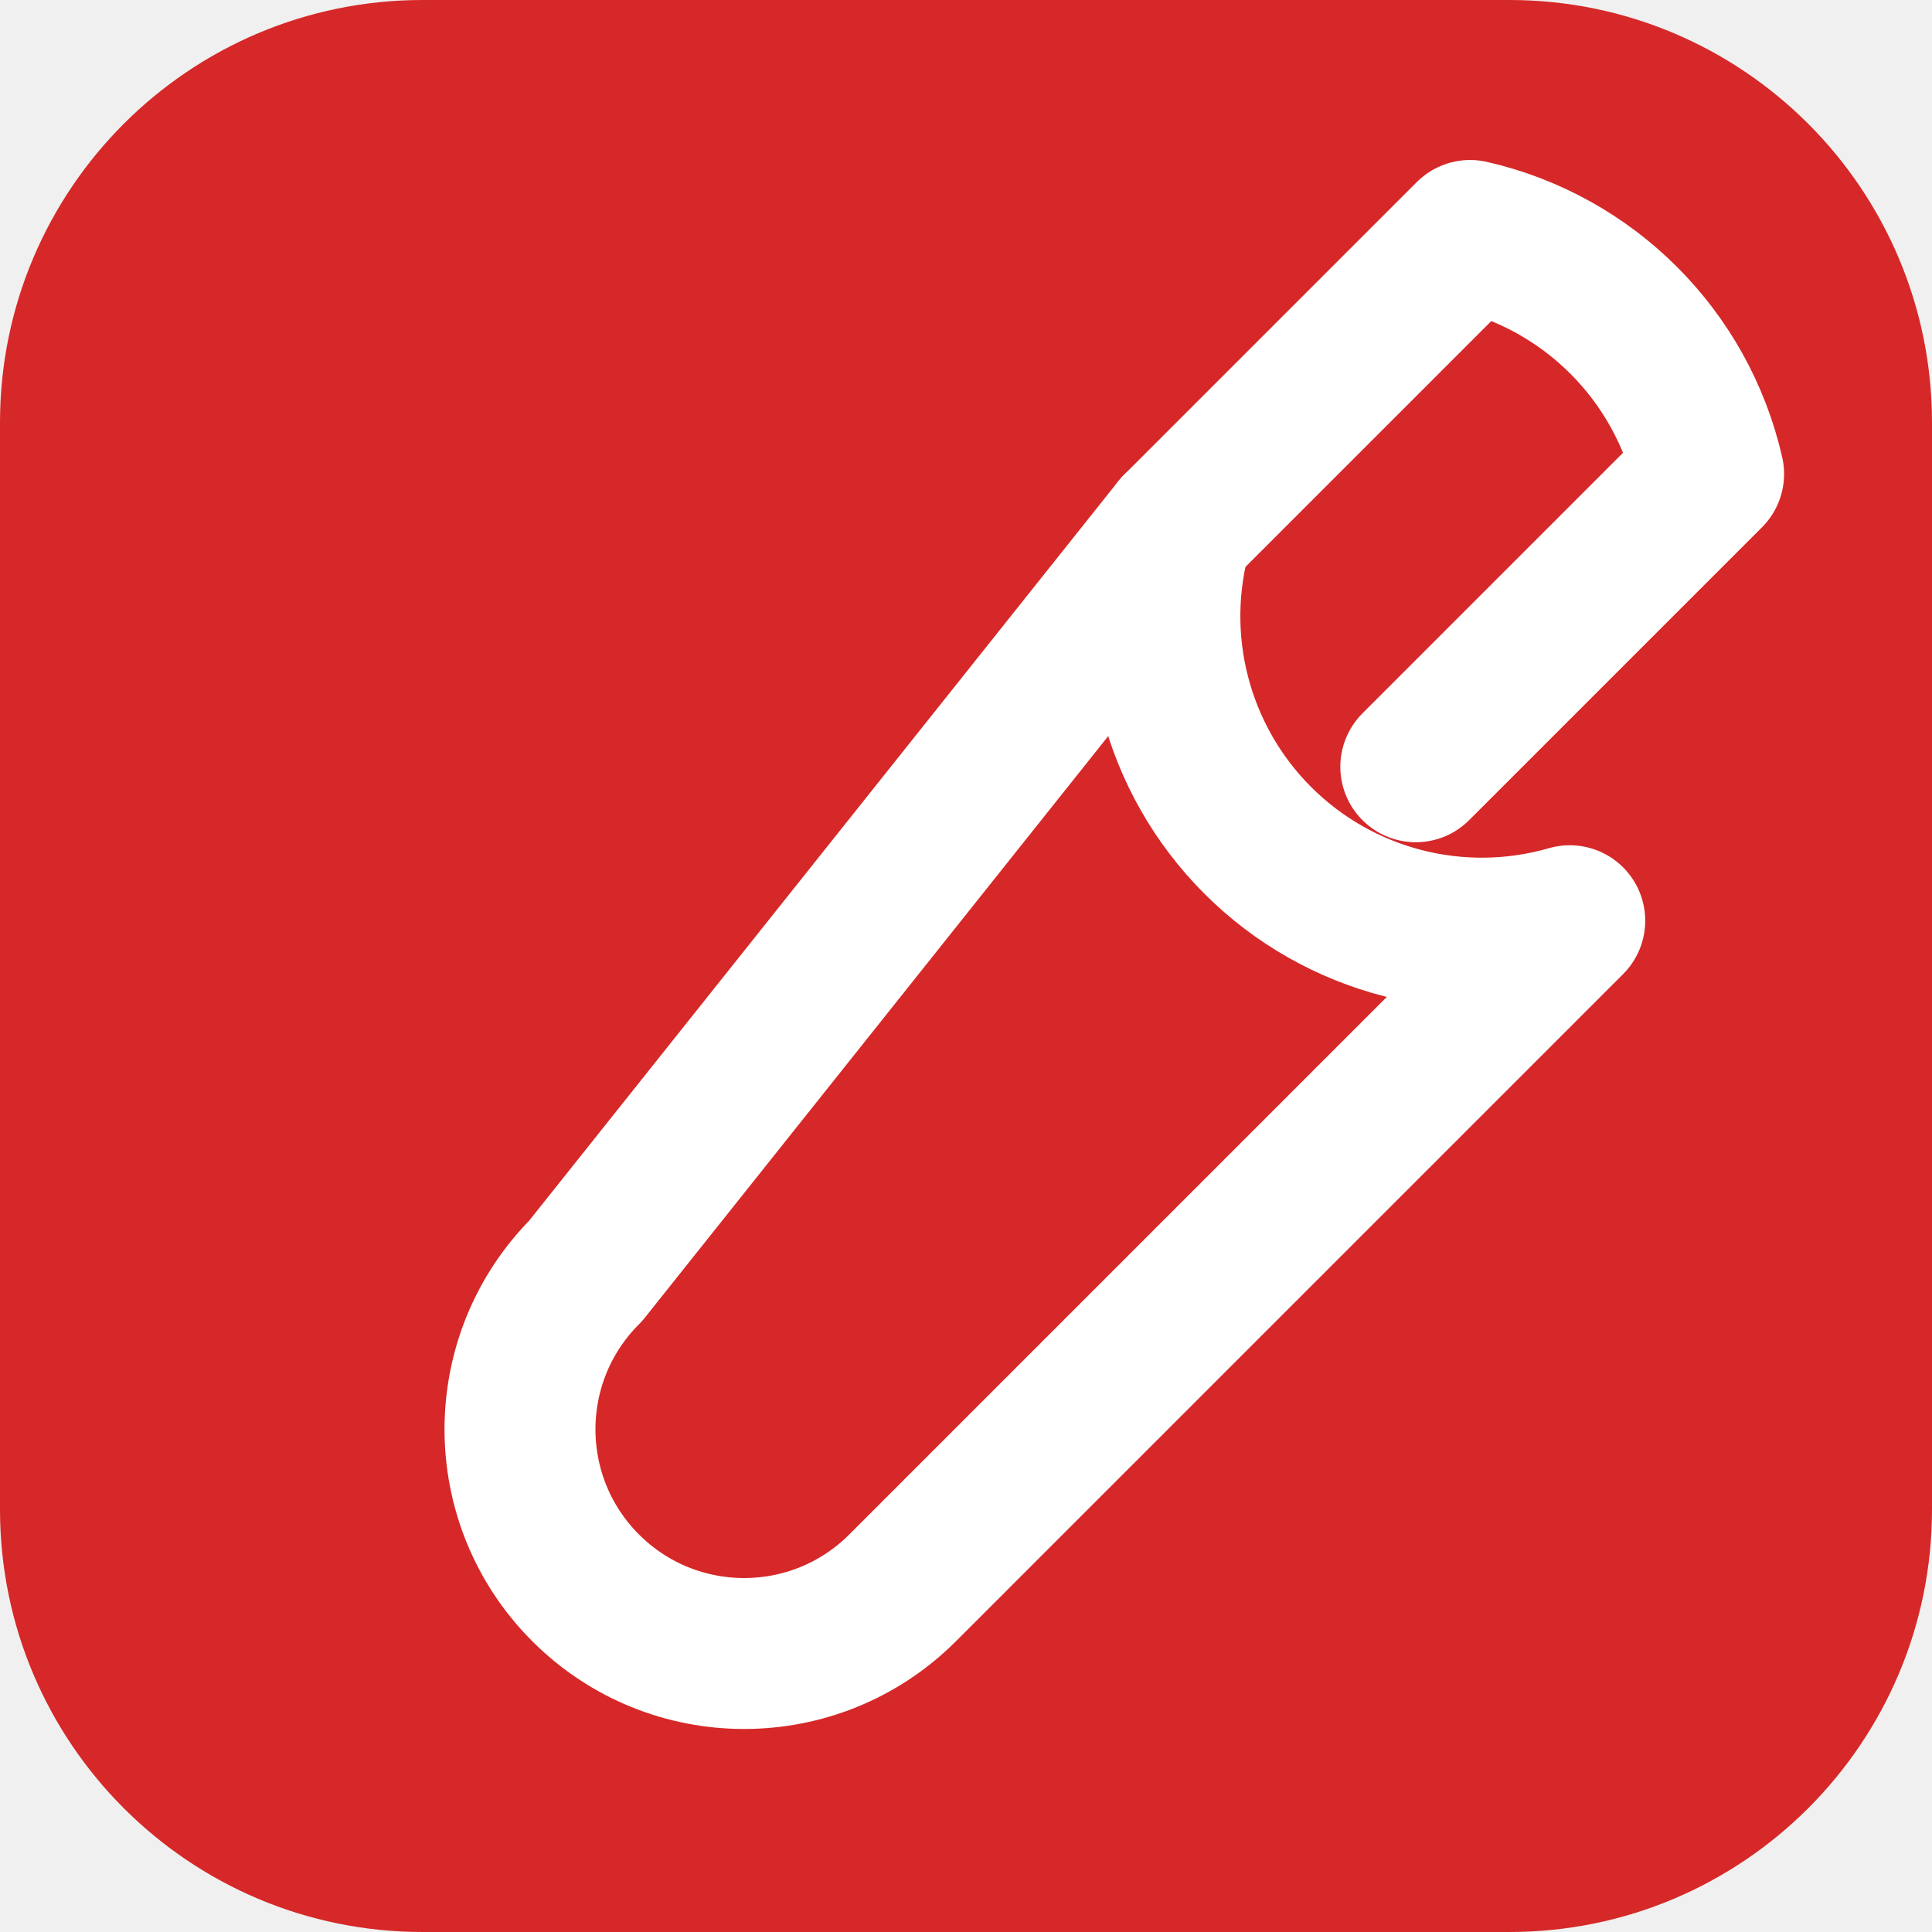
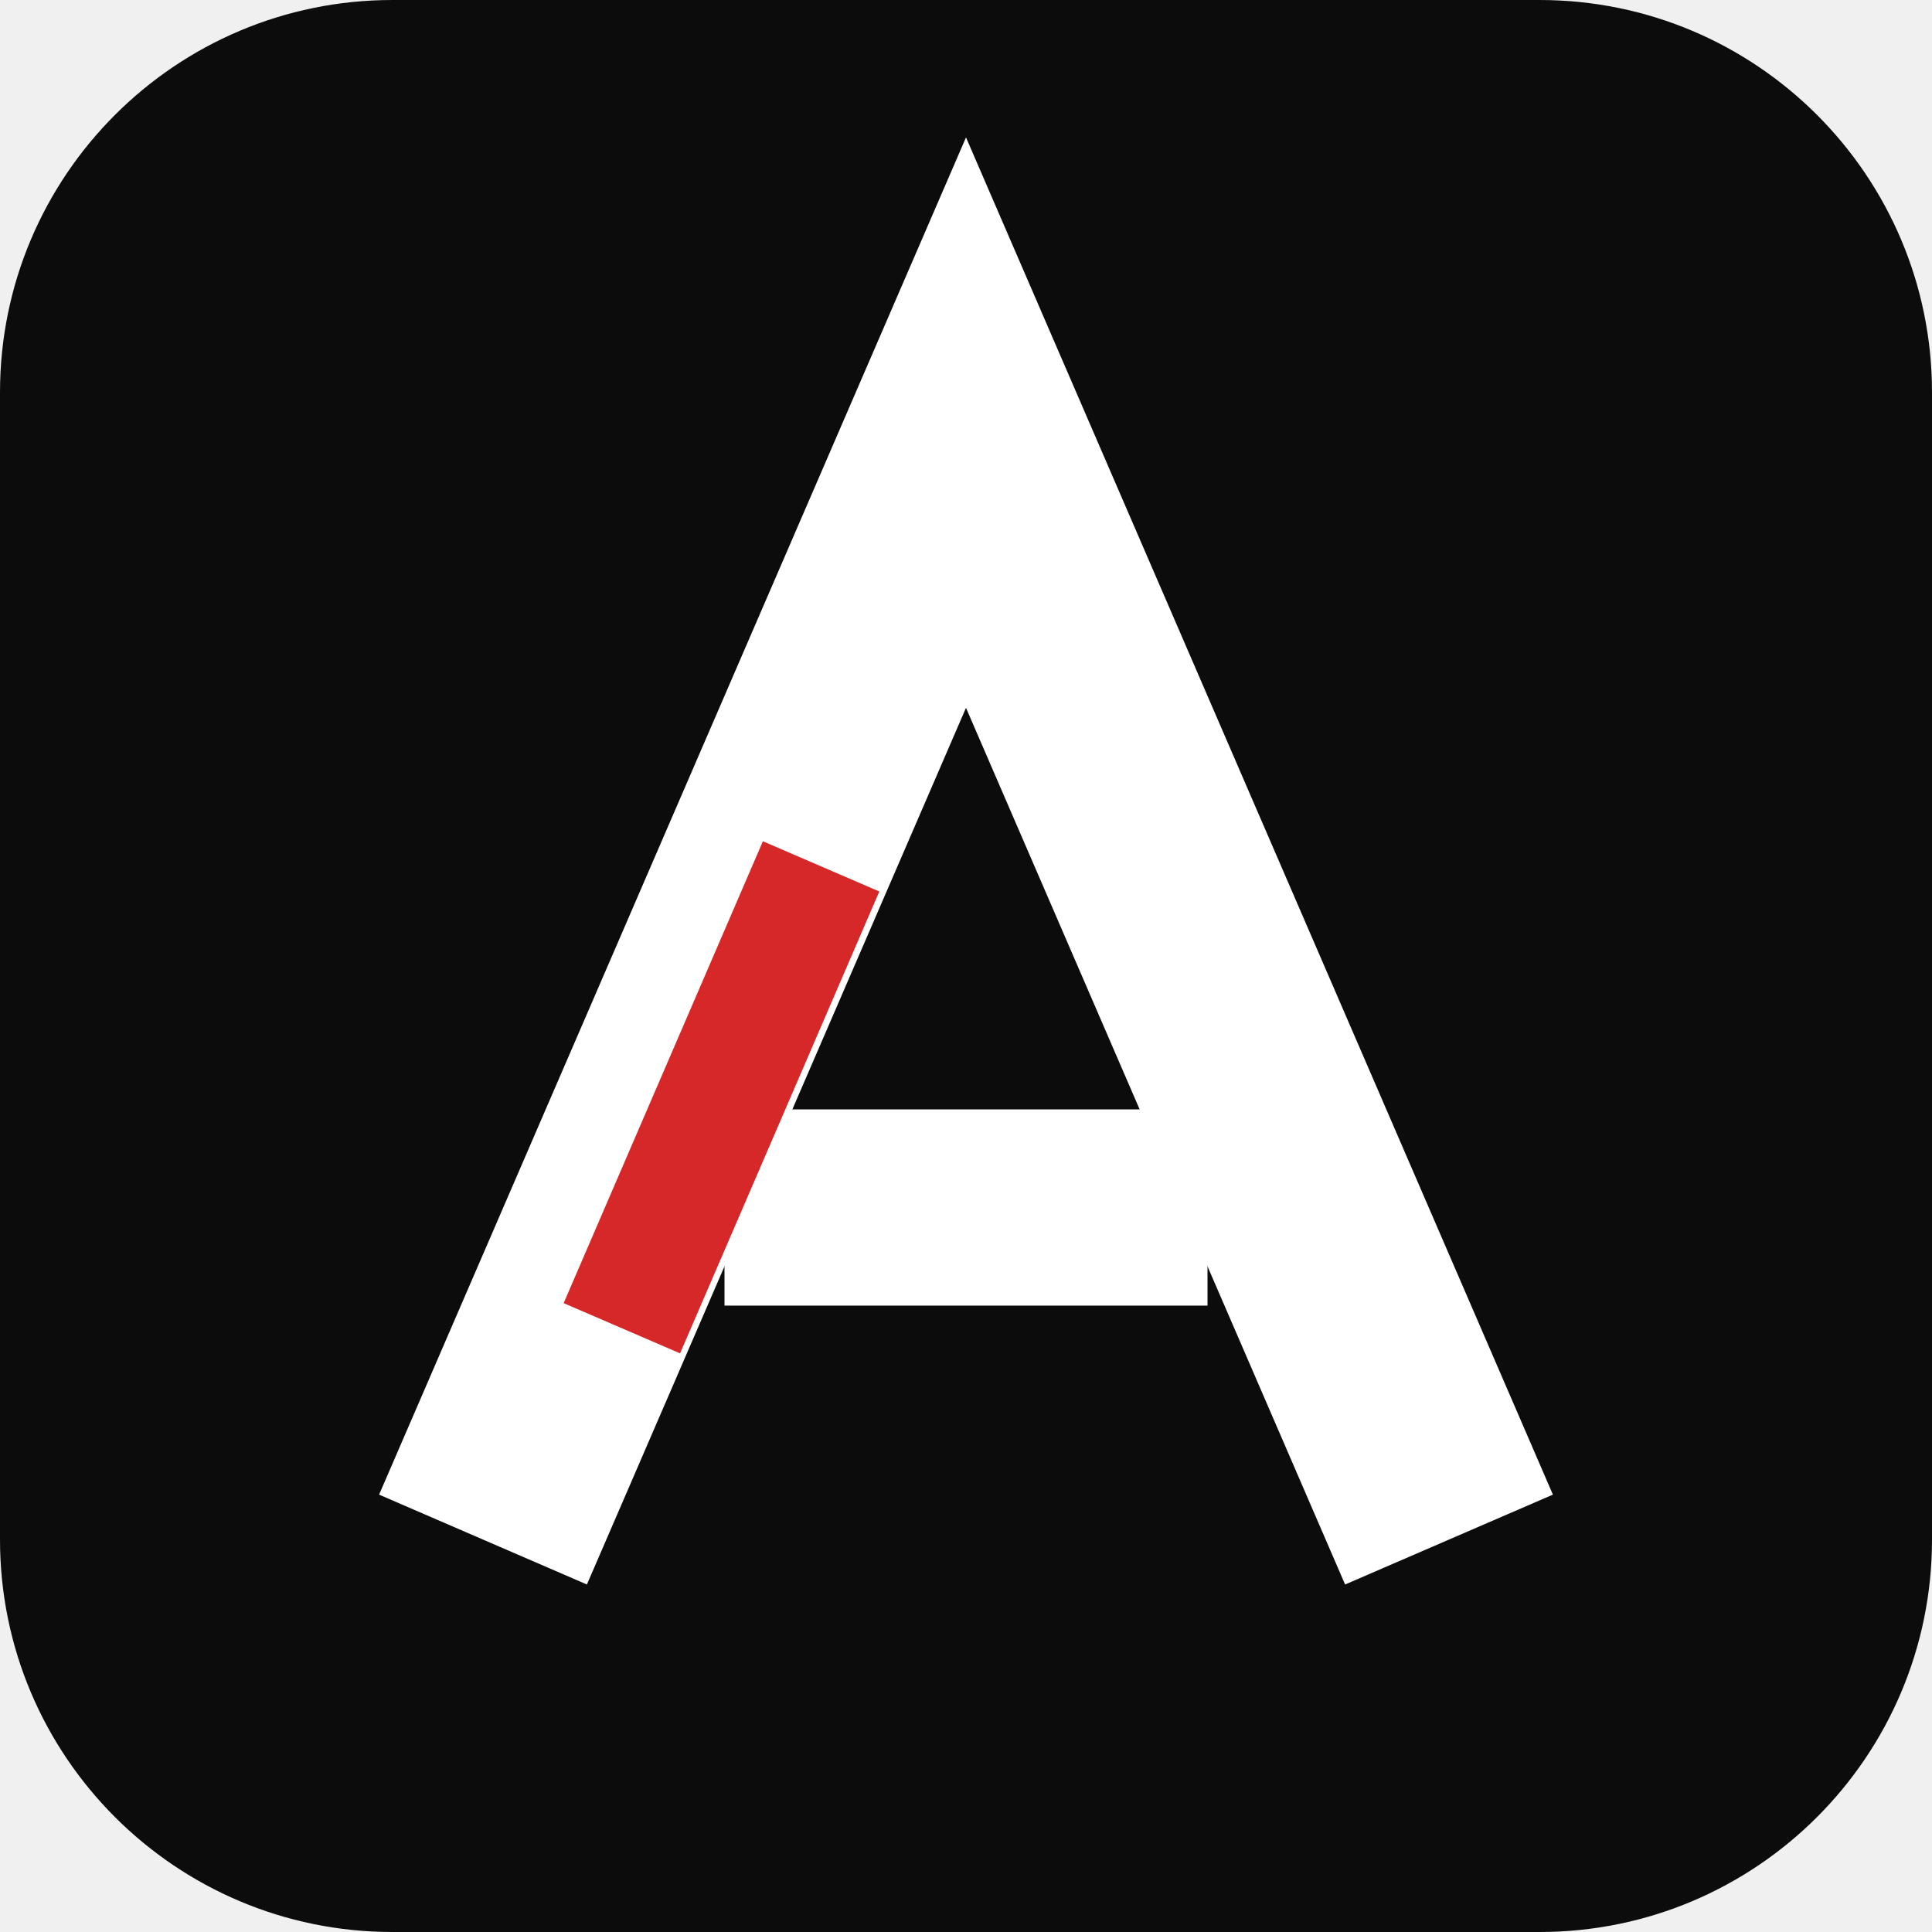
<svg xmlns="http://www.w3.org/2000/svg" viewBox="0 0 64 64" width="64" height="64">
-   <rect width="64" height="64" rx="14" fill="#D62828" />
-   <g fill="none" stroke="#FFFFFF" stroke-width="5" stroke-linecap="round" stroke-linejoin="round">
-     <path d="M39 17.5a10.5 10.5 0 0 0 13 13L29.9 52.6a7.4 7.4 0 0 1-10.5-10.5z" />
-     <path d="m39 17.5 9.7-9.7a10.5 10.5 0 0 1 7.9 7.9l-9.7 9.7" />
+   <rect width="64" height="64" rx="13" fill="#0C0C0C" />
+   <g fill="none" stroke-linecap="butt">
+     <path d="M16 51 L32 14 L48 51" stroke="#FFFFFF" stroke-width="7.5" stroke-linejoin="miter" />
+     <path d="M24 40 H40" stroke="#FFFFFF" stroke-width="6.5" />
+     <path d="M20.6 44 L27.2 28.7" stroke="#D62828" stroke-width="4.2" />
  </g>
</svg>
